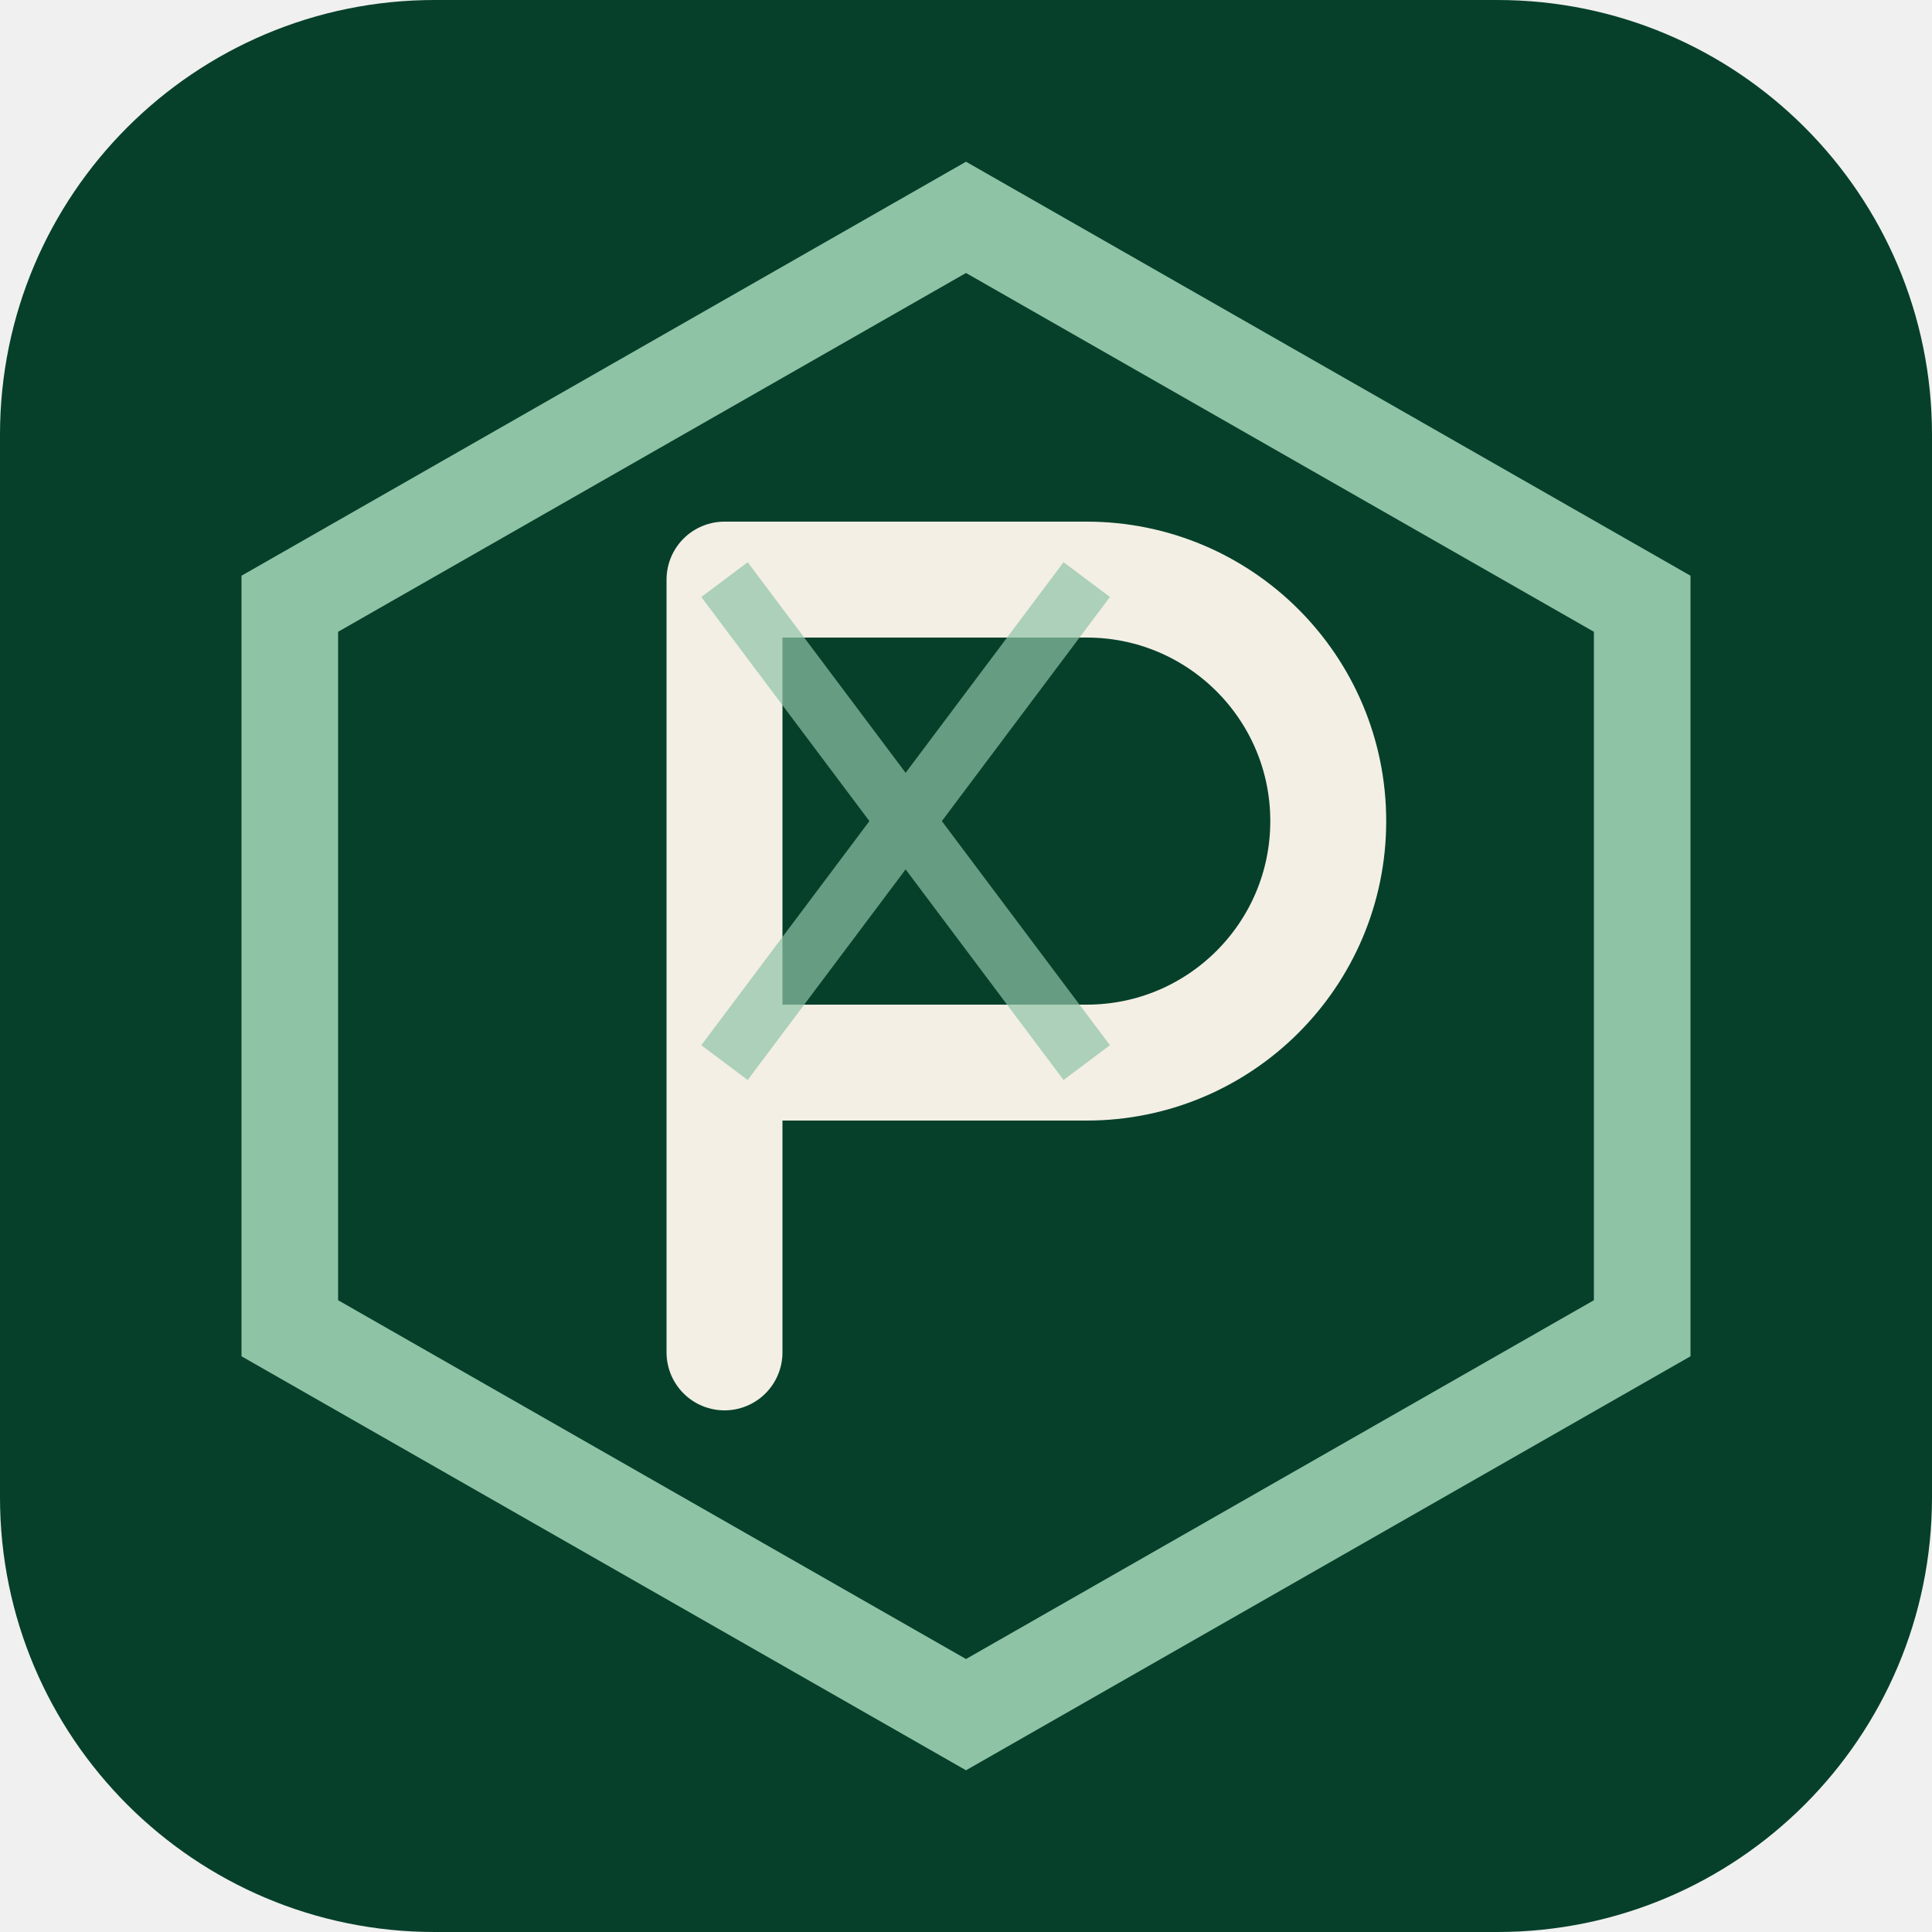
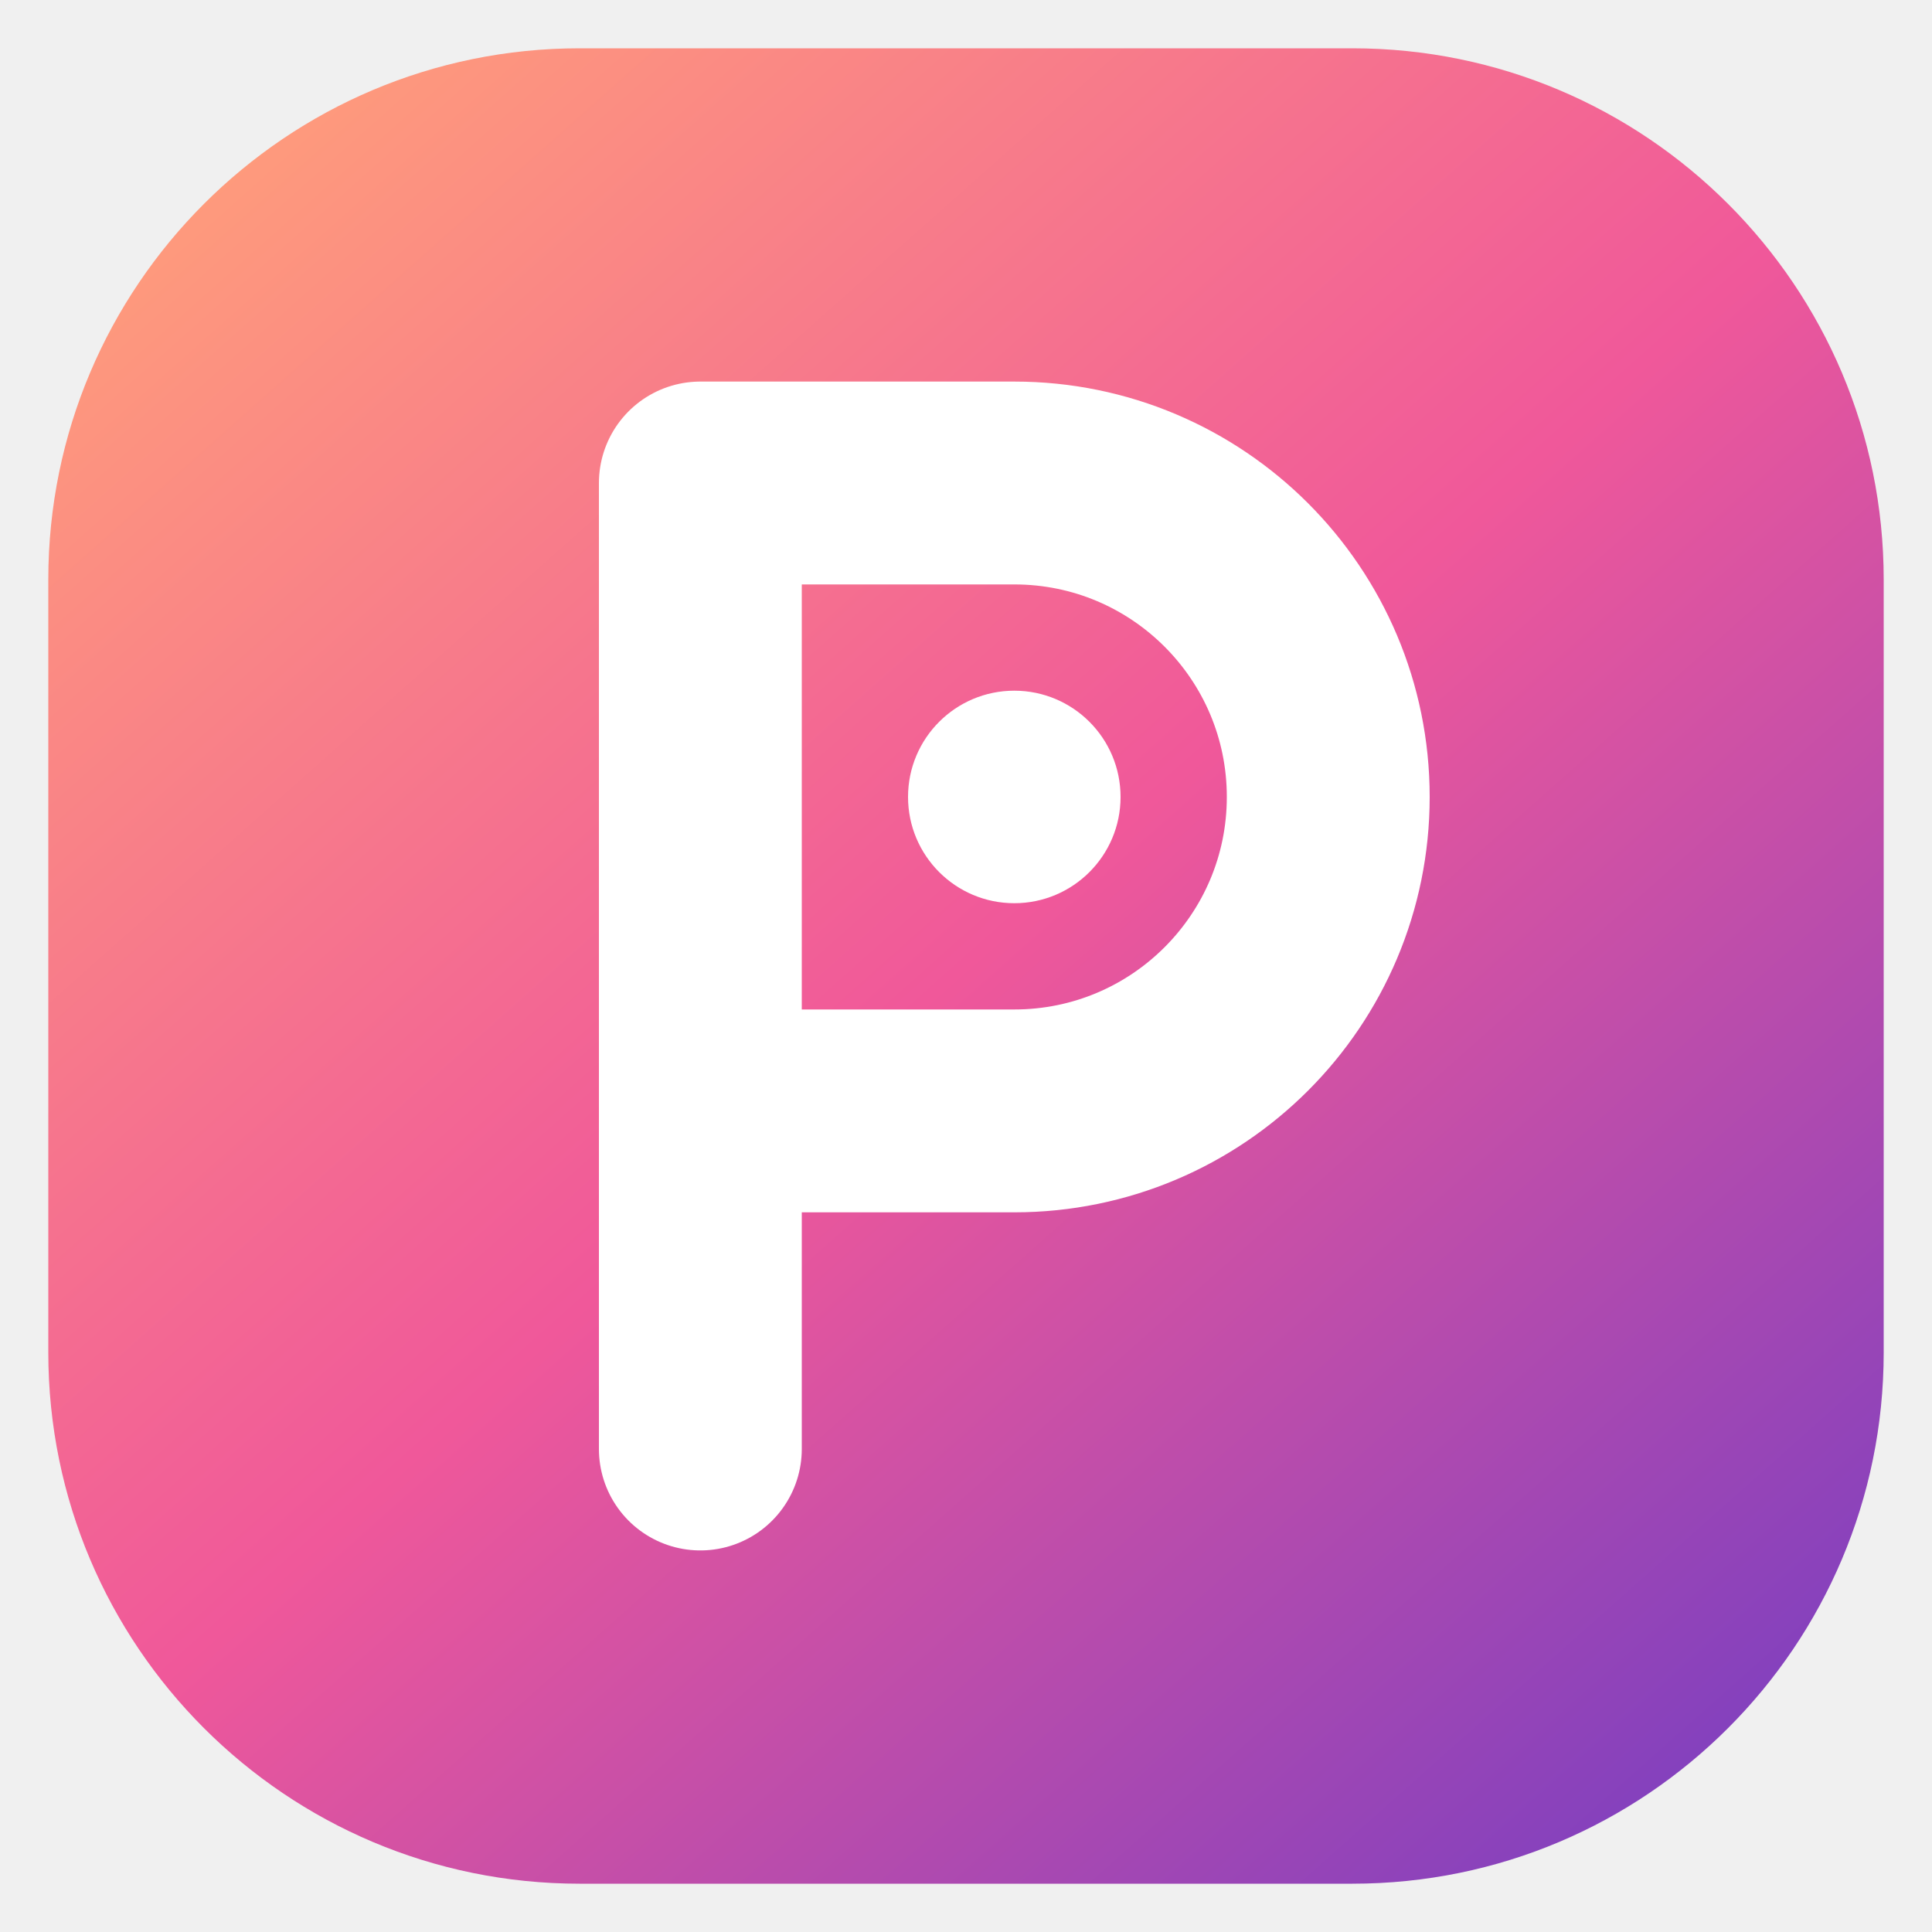
<svg xmlns="http://www.w3.org/2000/svg" viewBox="0 0 40 40" fill="none">
-   <rect width="40" height="40" rx="9" fill="#06402B" />
-   <path d="M20 4.5 34 12.5v15L20 35.5 6 27.5v-15L20 4.5Z" stroke="#8fc3a6" stroke-width="2" />
-   <path d="M15 28V12h7.5a5 5 0 0 1 0 10H15" stroke="#f3efe4" stroke-width="2.4" stroke-linecap="round" stroke-linejoin="round" />
-   <path d="M15 12l7.5 10M15 22l7.5-10" stroke="#8fc3a6" stroke-width="1.2" opacity=".7" />
+   <defs>
+     <linearGradient id="g" x1="4" y1="2" x2="36" y2="38" gradientUnits="userSpaceOnUse">
+       <stop offset="0" stop-color="#ff9f7a" />
+       <stop offset="0.5" stop-color="#f0589a" />
+       <stop offset="1" stop-color="#7c3fc0" />
+     </linearGradient>
+   </defs>
+   <rect x="1" y="1" width="38" height="38" rx="11" fill="url(#g)" />
+   <path d="M14.5 30V10h6.5a6.5 6.5 0 0 1 0 13h-6.5" stroke="#fff" stroke-width="4.2" stroke-linecap="round" stroke-linejoin="round" />
+   <circle cx="21" cy="16.5" r="2.2" fill="#fff" />
</svg>
